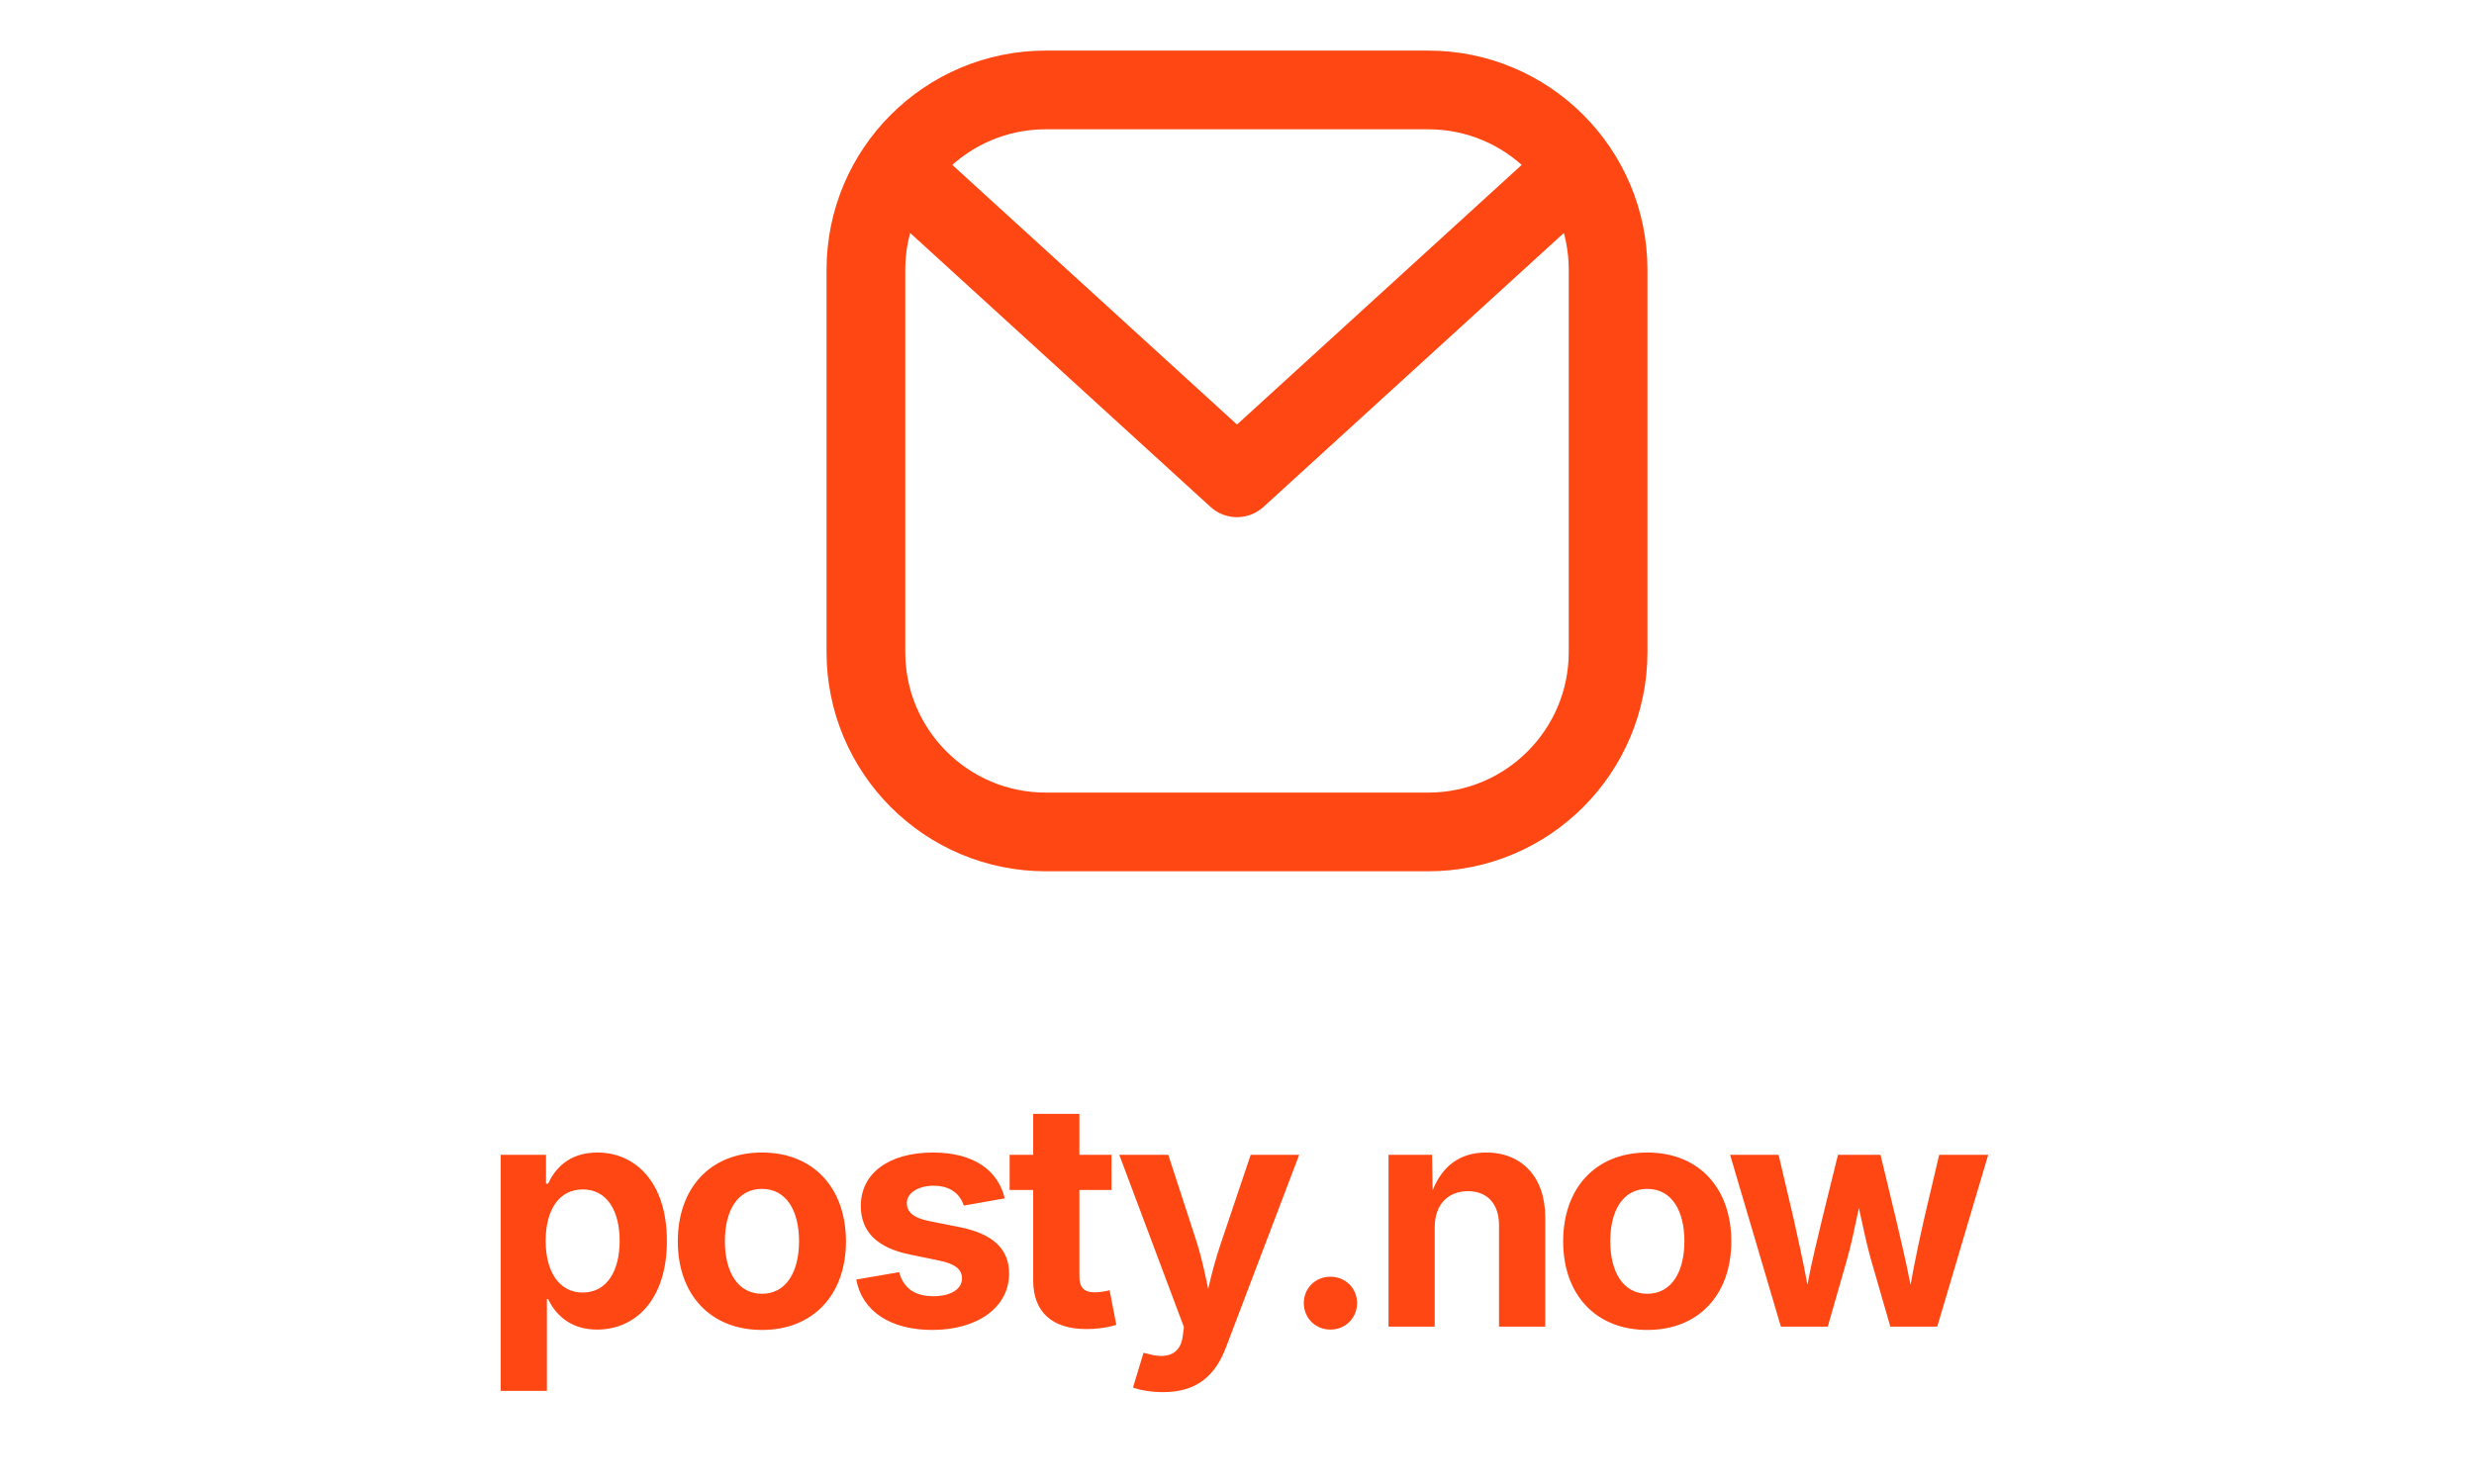
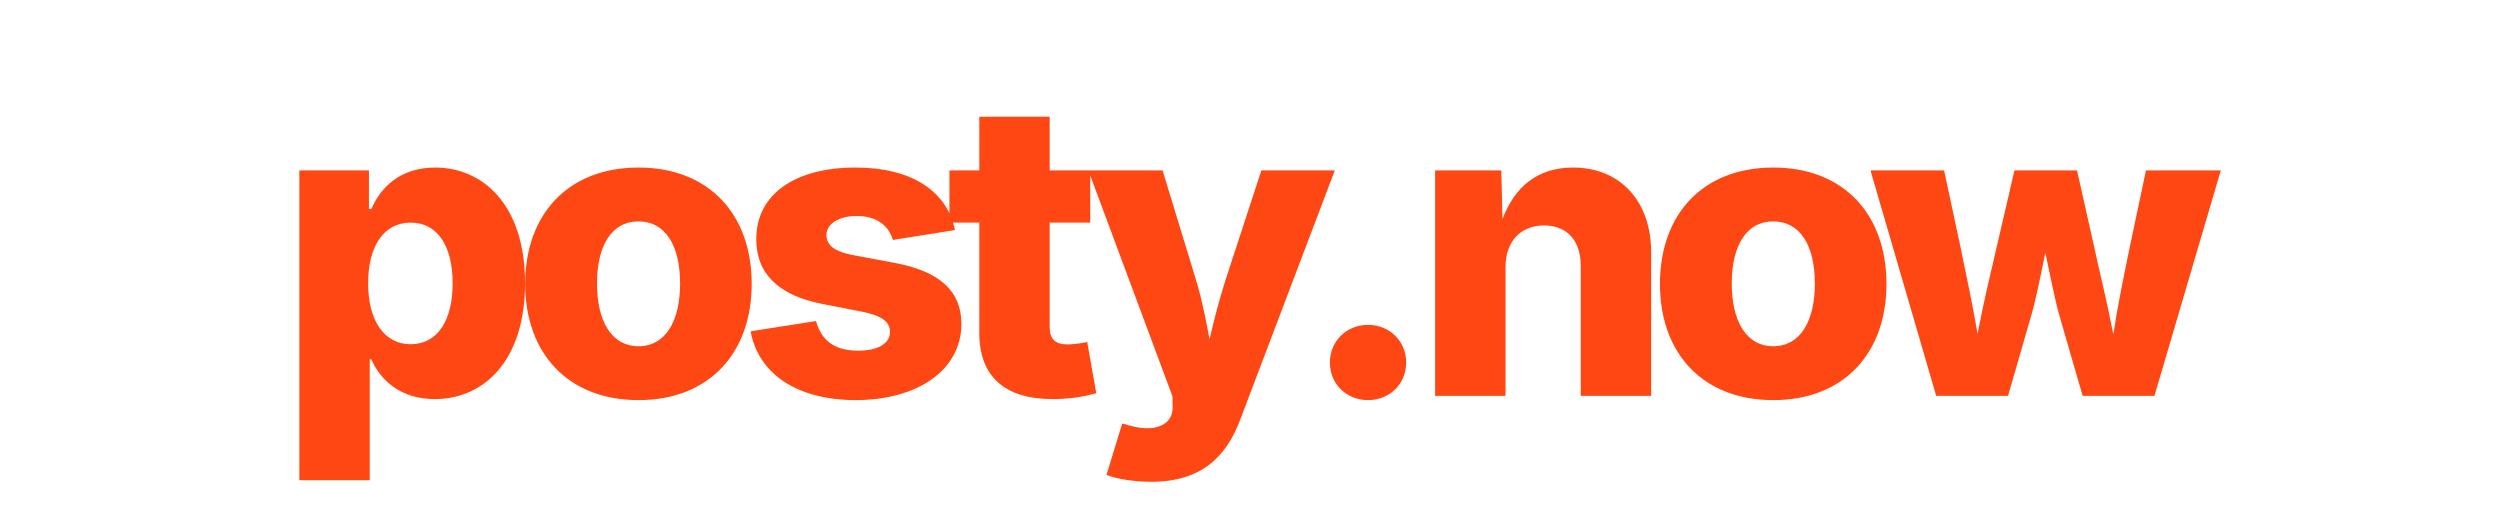
- <svg xmlns="http://www.w3.org/2000/svg" viewBox="0 0 220 132" fill="none" role="img" aria-label="posty.now">
-   <g transform="translate(73 4)">
-     <rect x="4" y="4" width="66" height="66" rx="16" stroke="#FF4713" stroke-width="7" />
-     <path d="M8.5 12.5 37 38.5 65.5 12.5" stroke="#FF4713" stroke-width="7" stroke-linecap="round" stroke-linejoin="round" />
-   </g>
-   <text x="110" y="118" fill="#FF4713" font-size="28" font-weight="700" text-anchor="middle" font-family="ui-sans-serif, system-ui, -apple-system, 'Segoe UI', sans-serif" letter-spacing="-0.045em">posty.now</text>
+ <svg xmlns="http://www.w3.org/2000/svg" viewBox="0 0 581 119" fill="none" role="img" aria-label="posty.now">
+   <text x="290.5" y="92" fill="#FF4713" font-size="96" font-weight="800" text-anchor="middle" font-family="ui-sans-serif, system-ui, -apple-system, 'Segoe UI', sans-serif" letter-spacing="-0.07em">posty.now</text>
</svg>
